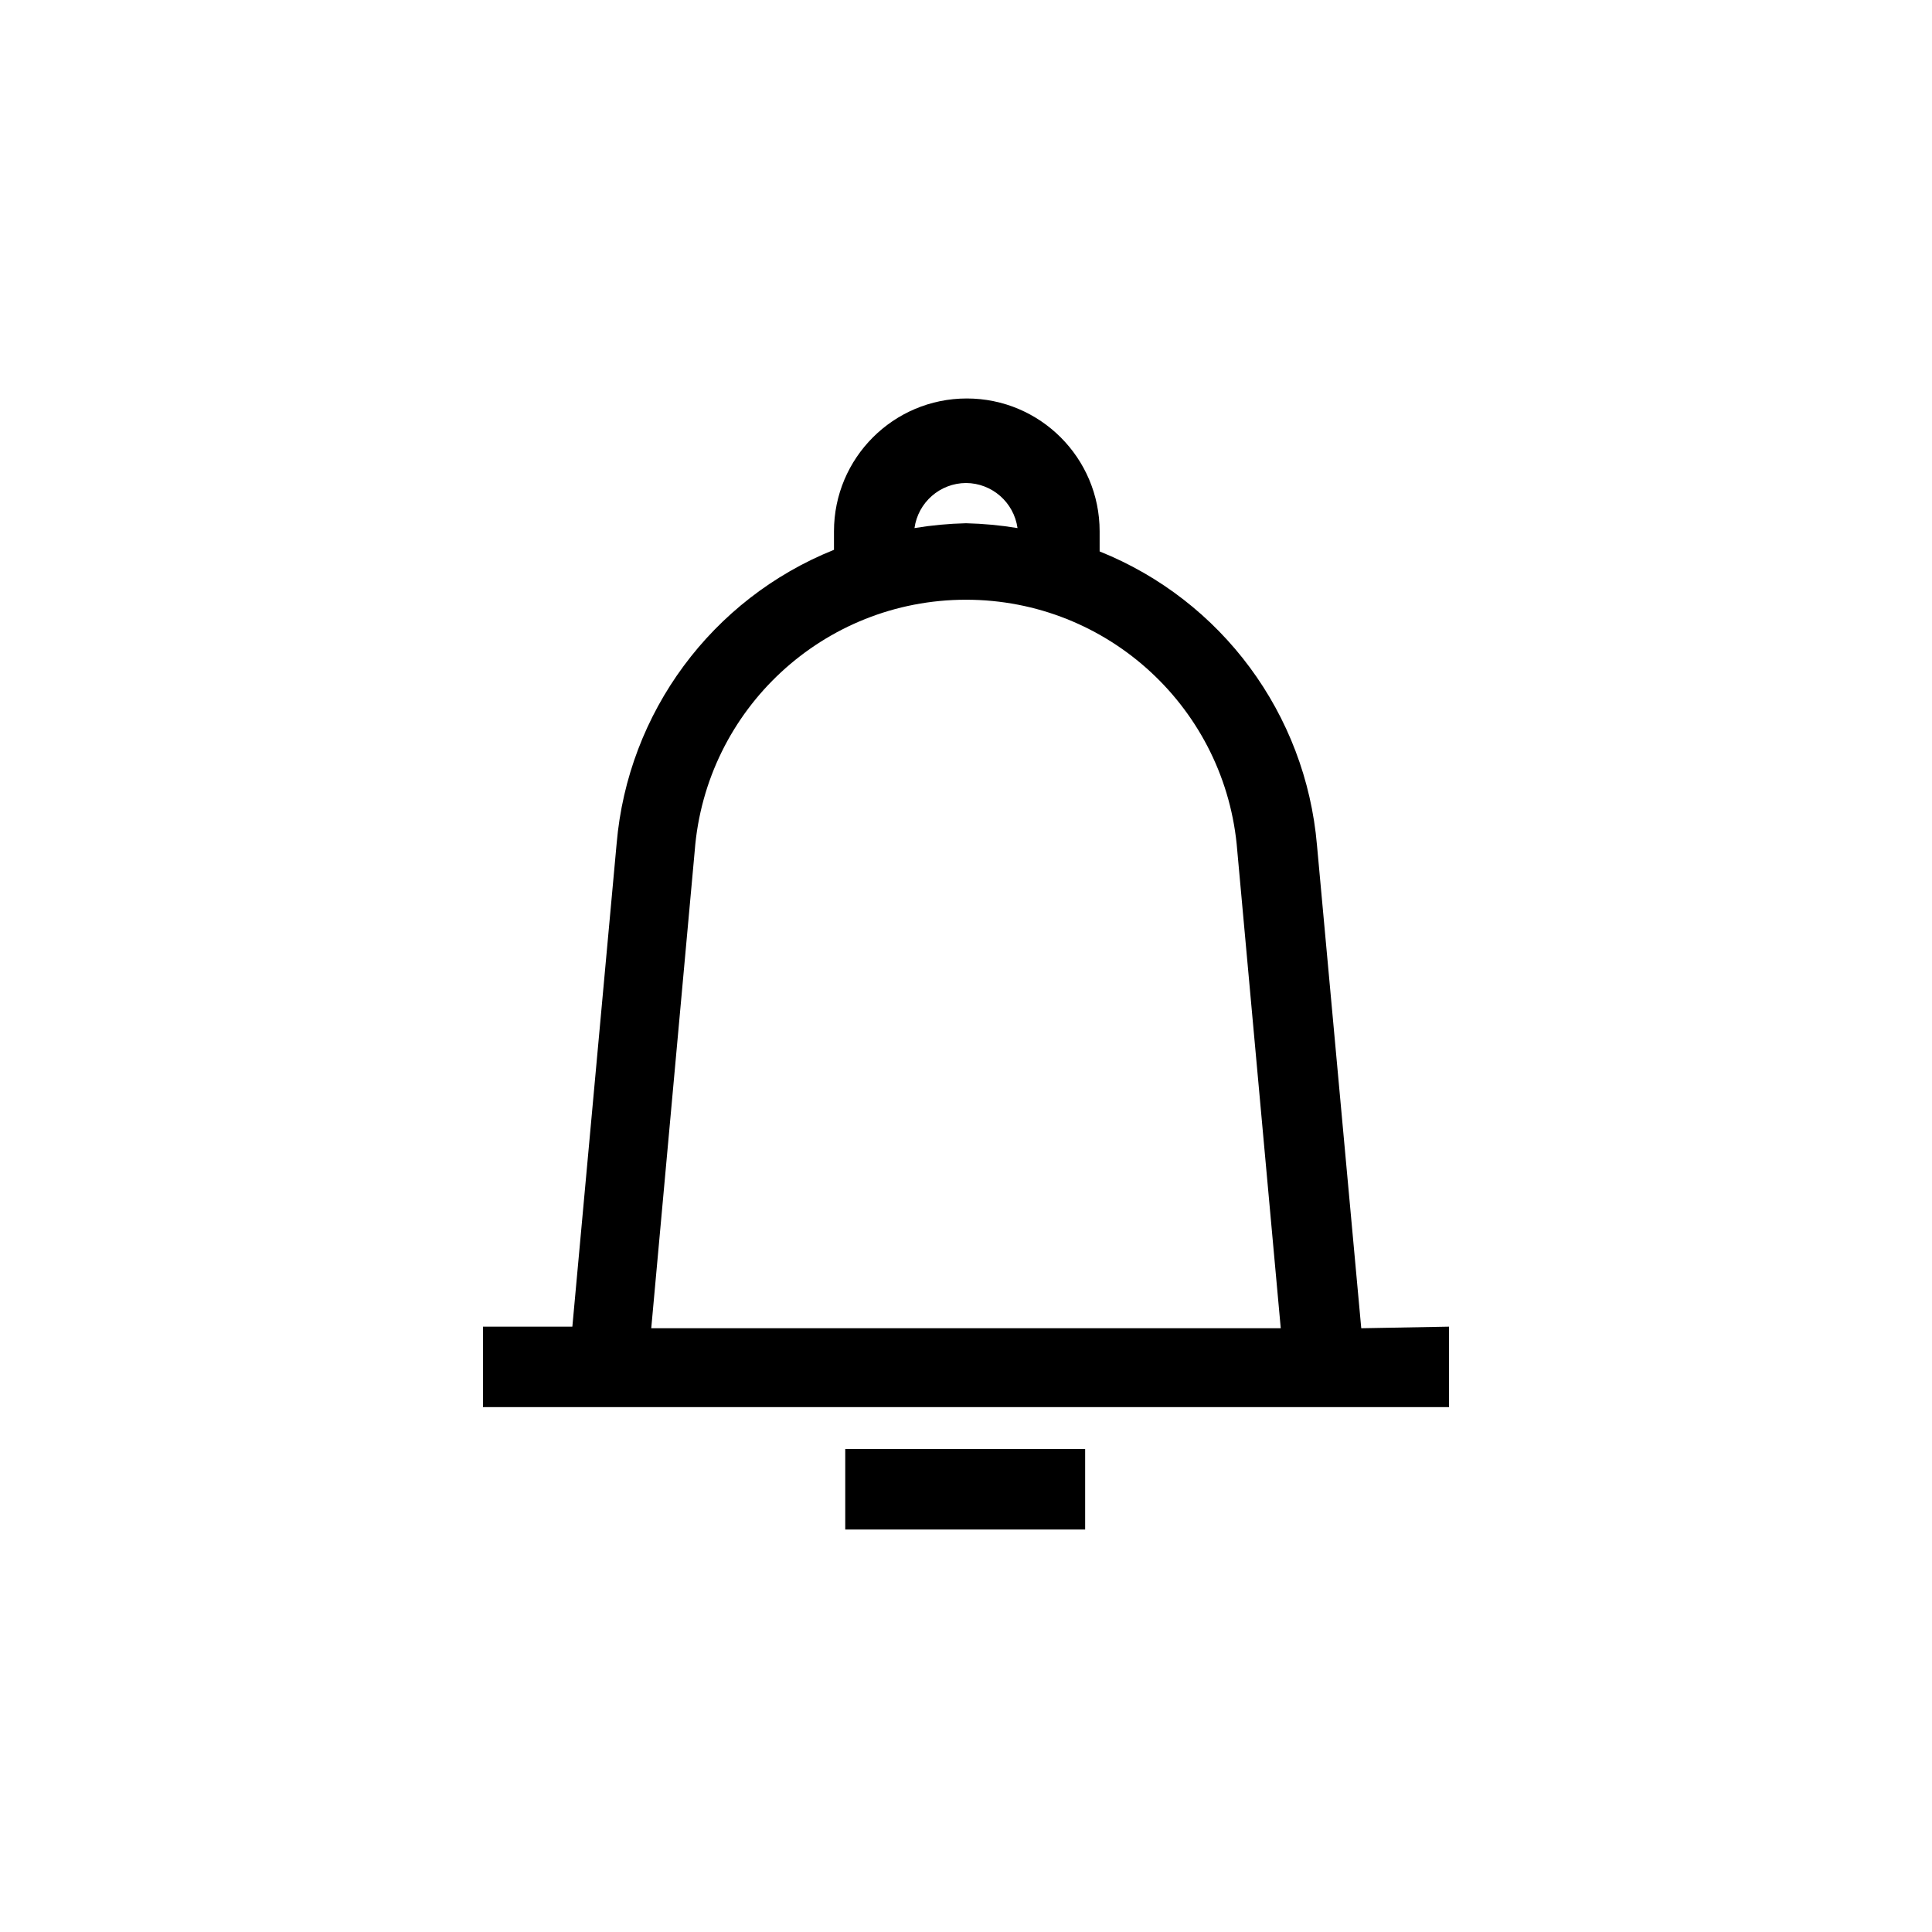
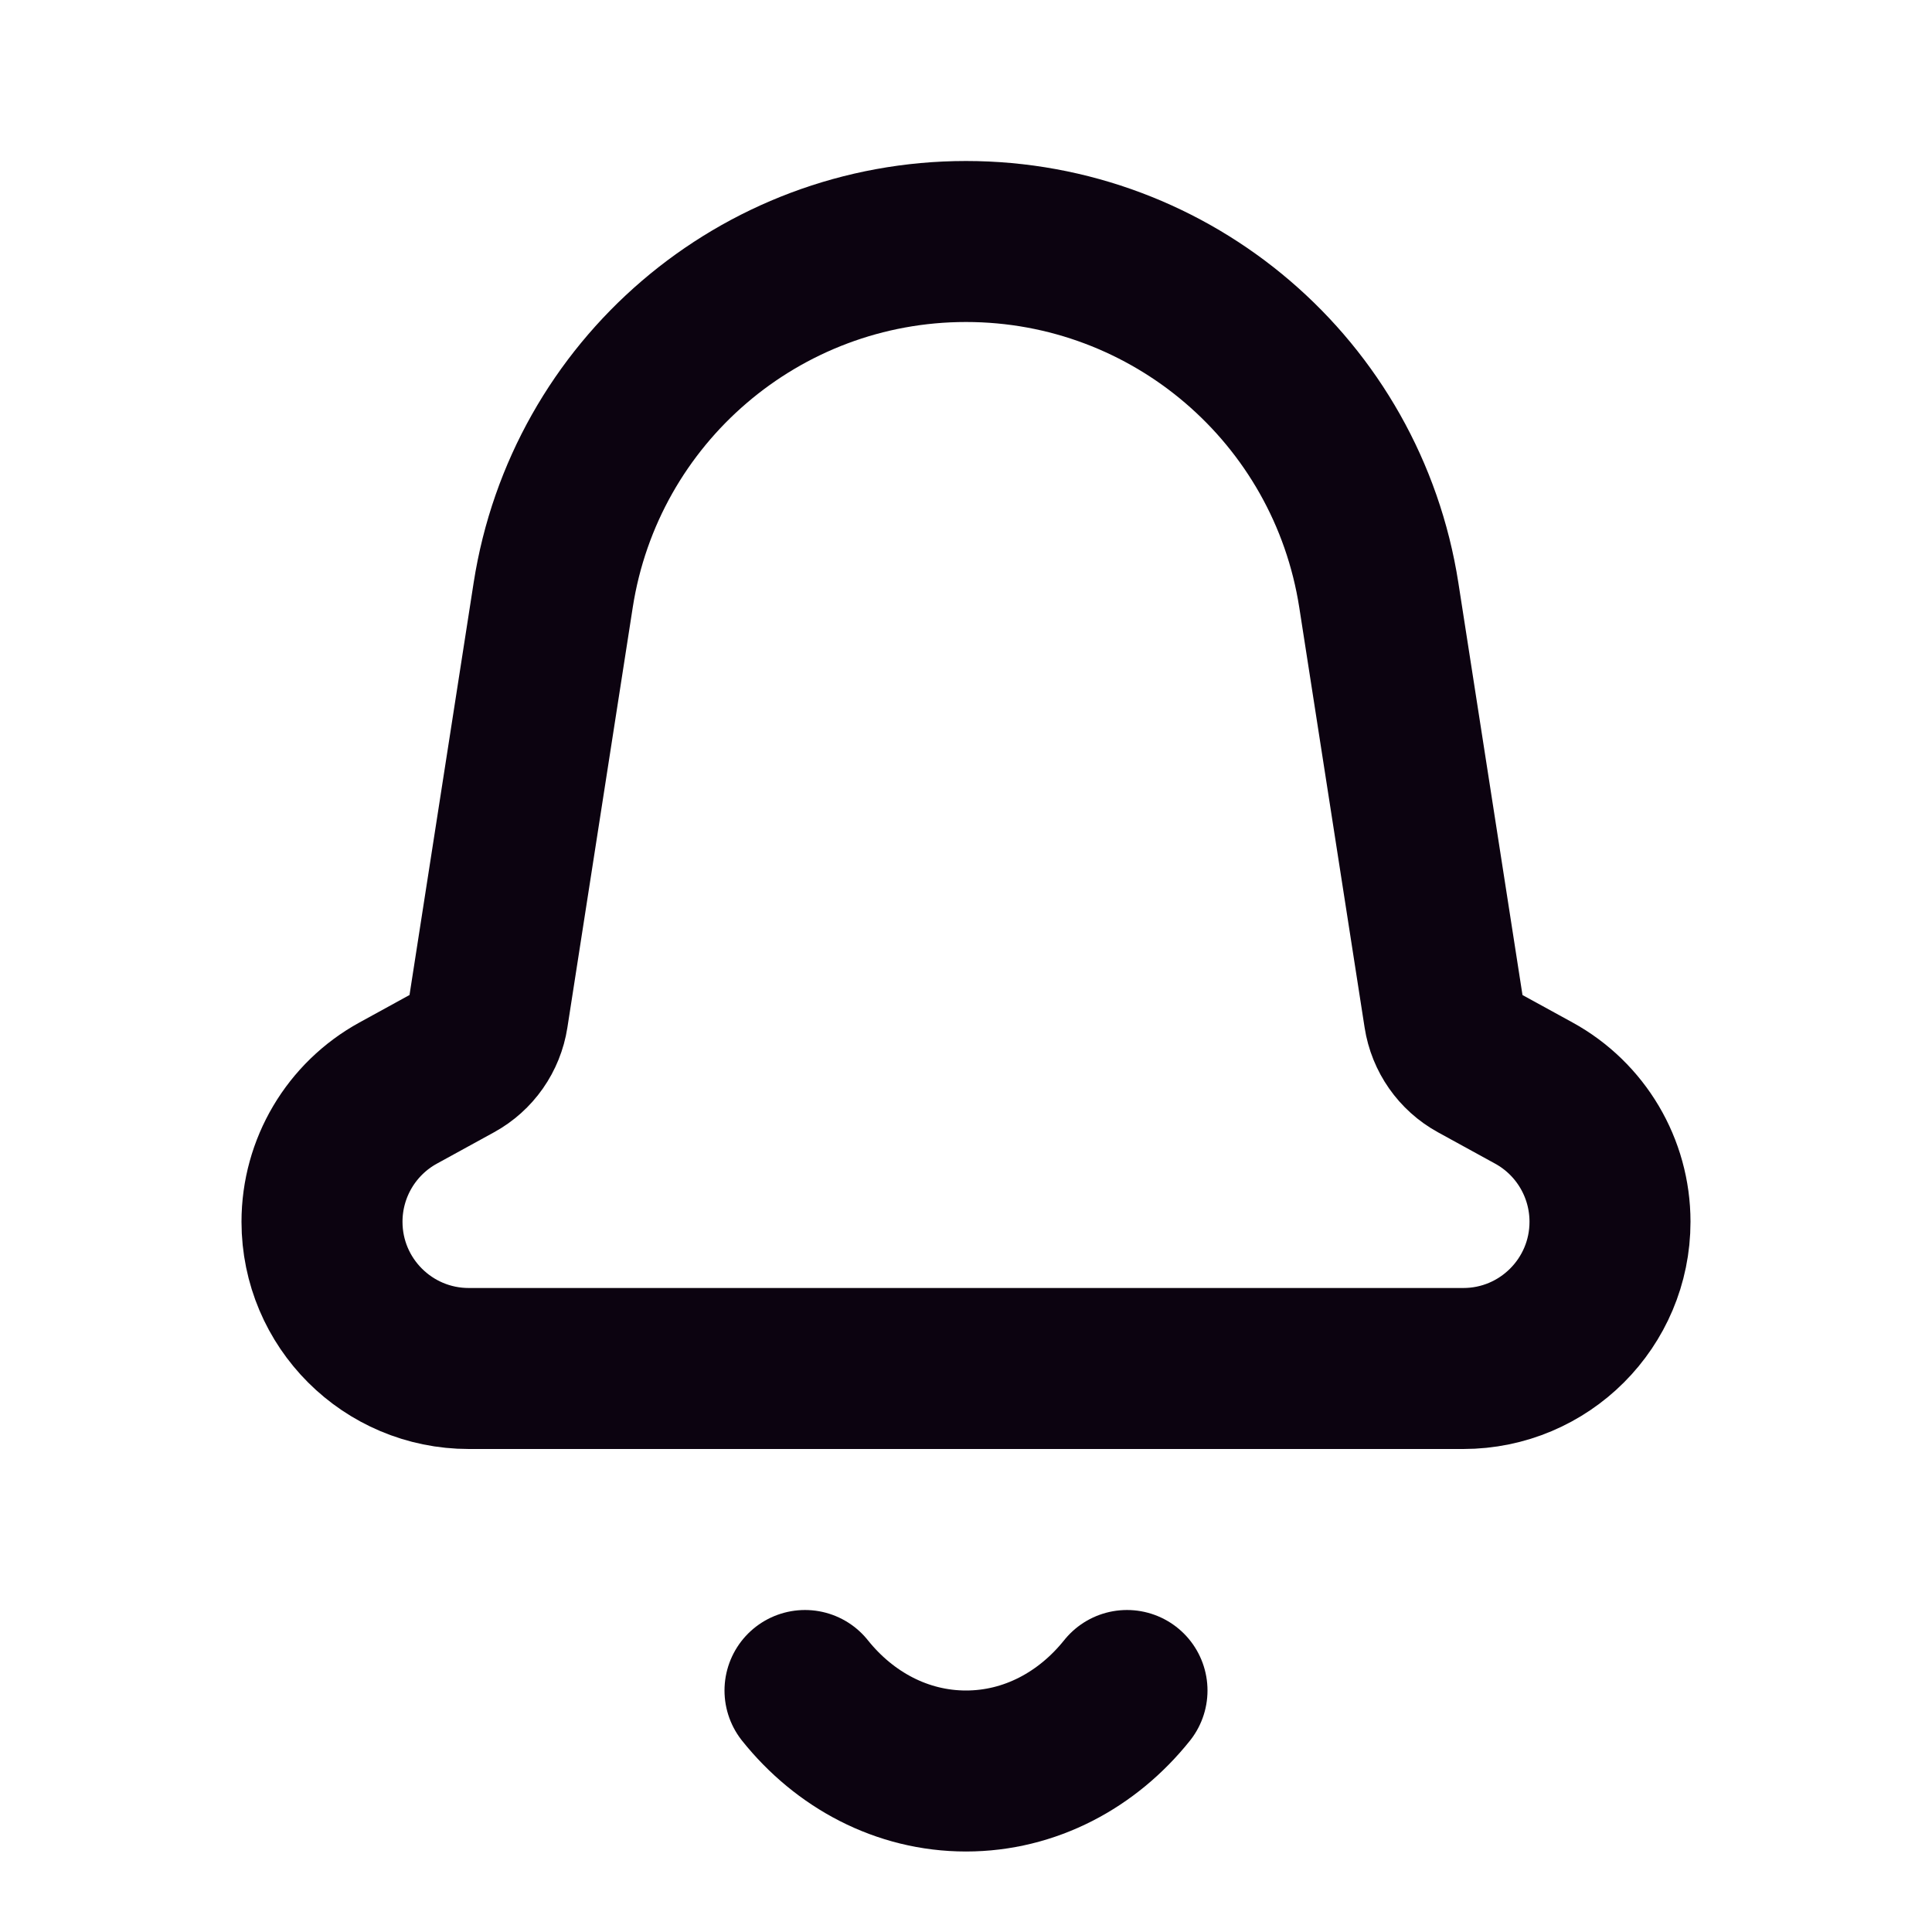
- <svg xmlns="http://www.w3.org/2000/svg" width="24px" height="24px" viewBox="0 0 24 24" version="1.1">
-   <defs />
-   <g id="Page-1" stroke="none" stroke-width="1" fill="none" fill-rule="evenodd">
-     <g id="Bell">
-       <rect id="24x24" x="0" y="0" width="24" height="24" />
-       <path d="M16.91,16.5 L16.36,10.5 C16.221,8.871 15.177,7.459 13.66,6.85 L13.66,6.6 C13.66,5.689 12.921,4.95 12.01,4.95 C11.099,4.95 10.36,5.689 10.36,6.6 L10.36,6.83 C8.843,7.439 7.799,8.851 7.66,10.48 L7.11,16.48 L6,16.48 L6,17.48 L18,17.48 L18,16.48 L16.91,16.5 Z M12,6 C12.323,6.002 12.595,6.24 12.64,6.56 C12.428,6.525 12.214,6.505 12,6.5 C11.786,6.505 11.572,6.525 11.36,6.56 C11.405,6.24 11.677,6.002 12,6 Z M8.09,16.5 L8.63,10.57 C8.766,8.809 10.234,7.45 12,7.45 C13.766,7.45 15.234,8.809 15.37,10.57 L15.91,16.5 L8.09,16.5 Z M10.5,18 L13.48,18 L13.48,19 L10.5,19 L10.5,18 Z" id="Shape" fill="#000000" fill-rule="nonzero" />
-     </g>
-   </g>
+ <svg xmlns="http://www.w3.org/2000/svg" width="24" height="24" viewBox="0 0 24 24" fill="none">
+   <path d="M5.824 17H18.177C19.184 17 20 16.184 20 15.177C20 14.511 19.637 13.898 19.053 13.578L18.344 13.189C18.127 13.07 17.978 12.857 17.94 12.612L17.128 7.392C16.734 4.864 14.558 3 12 3C9.442 3 7.266 4.864 6.872 7.392L6.06 12.612C6.022 12.857 5.873 13.07 5.656 13.189L4.947 13.578C4.363 13.898 4 14.511 4 15.177C4 16.184 4.816 17 5.824 17Z" stroke="#0C0310" stroke-width="2" stroke-linecap="round" />
+   <path d="M14 21C13.509 21.614 12.795 22 12 22C11.205 22 10.491 21.614 10 21" stroke="#0C0310" stroke-width="2" stroke-linecap="round" />
</svg>
